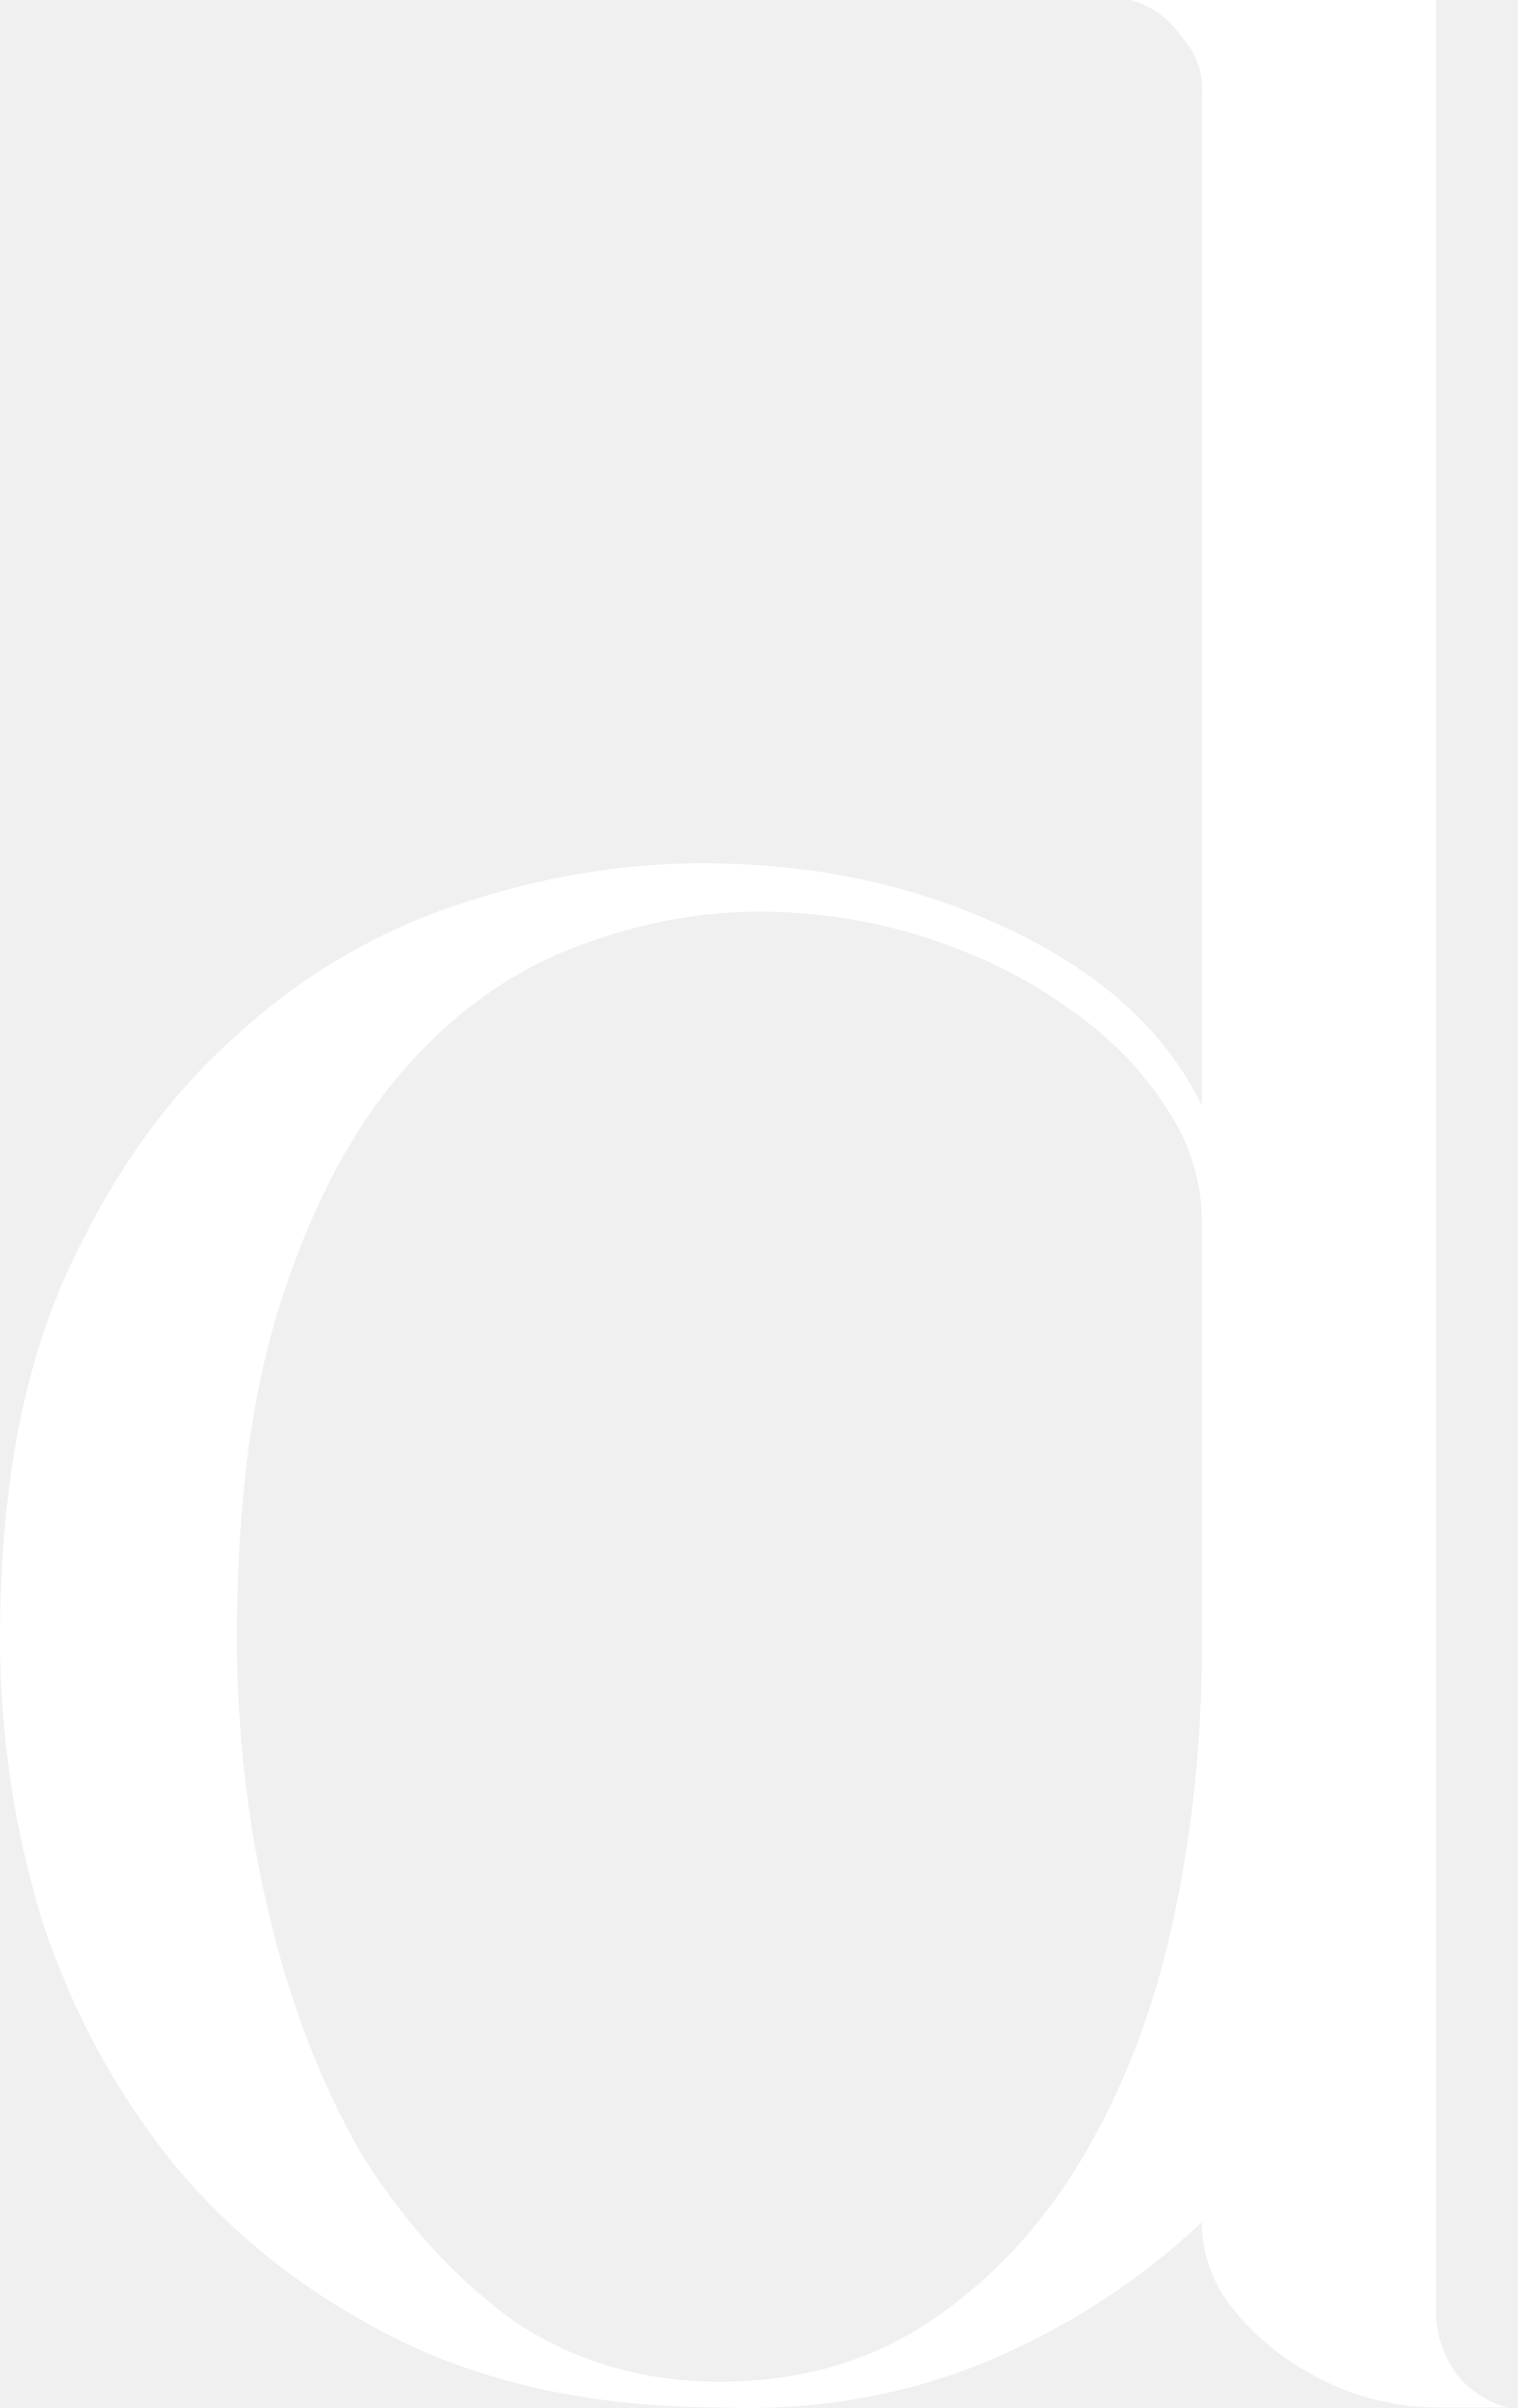
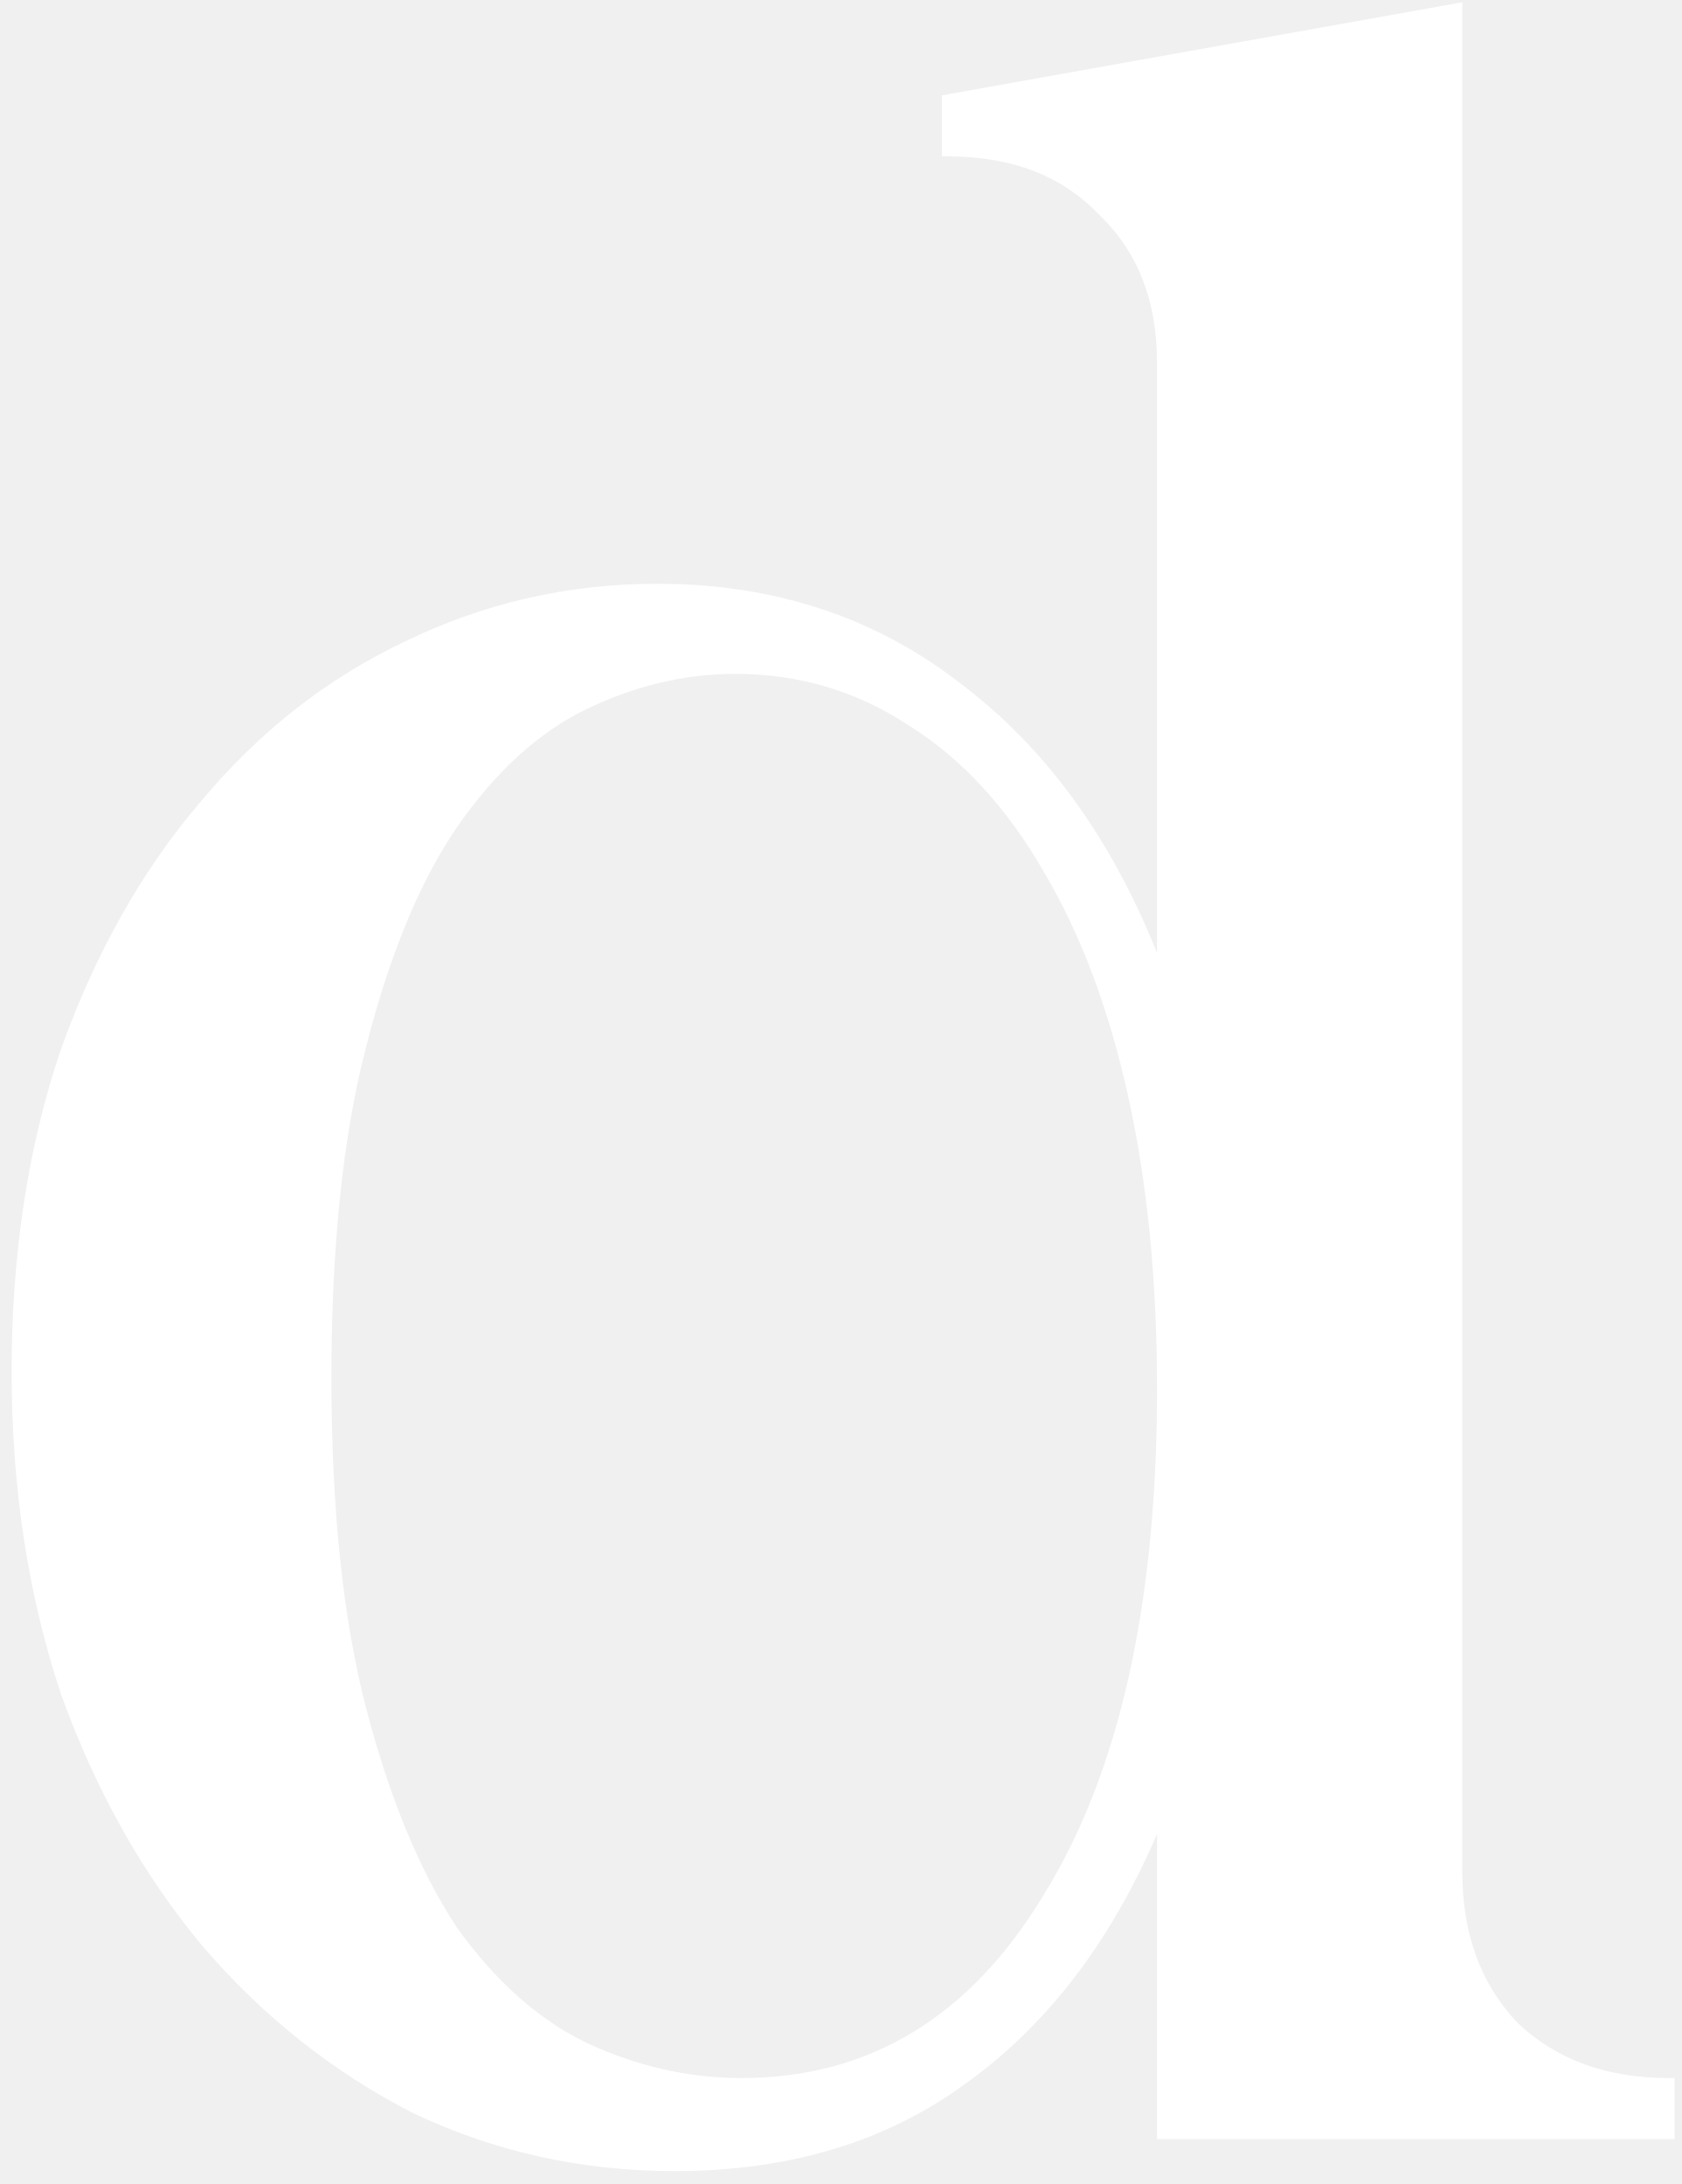
- <svg xmlns="http://www.w3.org/2000/svg" width="46" height="73" viewBox="0 0 46 73" fill="none">
-   <path d="M43.531 70.045C43.531 70.736 43.733 71.37 44.137 71.945C44.541 72.464 45.06 72.809 45.695 72.982H43.531C42.723 72.982 41.887 72.838 41.021 72.55C40.214 72.262 39.464 71.859 38.771 71.341C38.079 70.823 37.502 70.218 37.04 69.527C36.636 68.836 36.435 68.116 36.435 67.368C34.473 69.21 32.223 70.65 29.684 71.686C27.203 72.665 24.578 73.097 21.809 72.982C18.174 72.982 14.972 72.32 12.203 70.995C9.491 69.671 7.212 67.915 5.366 65.727C3.577 63.539 2.221 61.063 1.298 58.299C0.433 55.478 0 52.599 0 49.662C0 45.401 0.635 41.803 1.904 38.866C3.231 35.872 4.904 33.454 6.923 31.611C8.943 29.711 11.222 28.329 13.76 27.465C16.299 26.602 18.809 26.17 21.29 26.17C24.694 26.17 27.78 26.832 30.55 28.156C33.377 29.481 35.338 31.266 36.435 33.511V2.937C36.492 2.246 36.29 1.641 35.829 1.123C35.425 0.547 34.906 0.173 34.271 0H43.531V70.045ZM36.435 37.052C36.435 35.786 36.06 34.605 35.309 33.511C34.559 32.36 33.55 31.352 32.281 30.488C31.069 29.625 29.655 28.934 28.04 28.415C26.424 27.897 24.751 27.638 23.02 27.638C21.116 27.638 19.212 28.012 17.309 28.761C15.405 29.509 13.703 30.747 12.203 32.475C10.703 34.202 9.491 36.477 8.568 39.298C7.645 42.062 7.183 45.516 7.183 49.662C7.183 52.484 7.5 55.247 8.135 57.954C8.77 60.66 9.693 63.078 10.904 65.209C12.174 67.281 13.703 68.98 15.491 70.304C17.337 71.571 19.443 72.204 21.809 72.204C24.29 72.204 26.453 71.571 28.3 70.304C30.146 69.038 31.675 67.368 32.886 65.295C34.098 63.222 34.992 60.861 35.569 58.213C36.146 55.507 36.435 52.772 36.435 50.008V37.052Z" fill="white" />
+ <svg xmlns="http://www.w3.org/2000/svg" width="107" height="139" viewBox="0 0 107 139" fill="none">
+   <path d="M73.626 23.09C73.626 19.143 72.393 15.998 69.927 13.654C67.583 11.187 64.377 9.953 60.307 9.953H59.937V6.068L93.05 0.147V119.121C93.05 123.068 94.222 126.276 96.565 128.743C99.032 131.087 102.238 132.258 106.184 132.258H106.555V136.144H73.626V116.716C70.666 123.623 66.597 128.928 61.417 132.628C56.36 136.329 50.194 138.179 42.918 138.179C36.998 138.179 31.449 136.945 26.269 134.478C21.213 131.888 16.773 128.372 12.95 123.932C9.126 119.368 6.105 114.002 3.885 107.834C1.788 101.543 0.74 94.697 0.74 87.296C0.74 79.772 1.788 72.925 3.885 66.758C6.105 60.59 9.065 55.347 12.764 51.03C16.464 46.589 20.781 43.197 25.714 40.854C30.77 38.387 36.135 37.153 41.808 37.153C49.208 37.153 55.62 39.25 61.047 43.444C66.474 47.514 70.666 53.25 73.626 60.652V23.09ZM73.626 88.406C73.626 81.498 73.009 75.269 71.776 69.718C70.543 64.167 68.755 59.418 66.411 55.471C64.069 51.4 61.232 48.316 57.902 46.219C54.572 43.999 50.873 42.889 46.803 42.889C43.596 42.889 40.451 43.629 37.368 45.109C34.285 46.589 31.51 49.118 29.044 52.695C26.7 56.149 24.789 60.775 23.309 66.573C21.829 72.247 21.089 79.278 21.089 87.666C21.089 96.054 21.829 103.085 23.309 108.759C24.789 114.433 26.7 119.059 29.044 122.637C31.51 126.09 34.285 128.557 37.368 130.038C40.575 131.518 43.843 132.258 47.173 132.258C55.312 132.258 61.725 128.372 66.411 120.601C71.221 112.83 73.626 102.098 73.626 88.406Z" fill="white" />
</svg>
